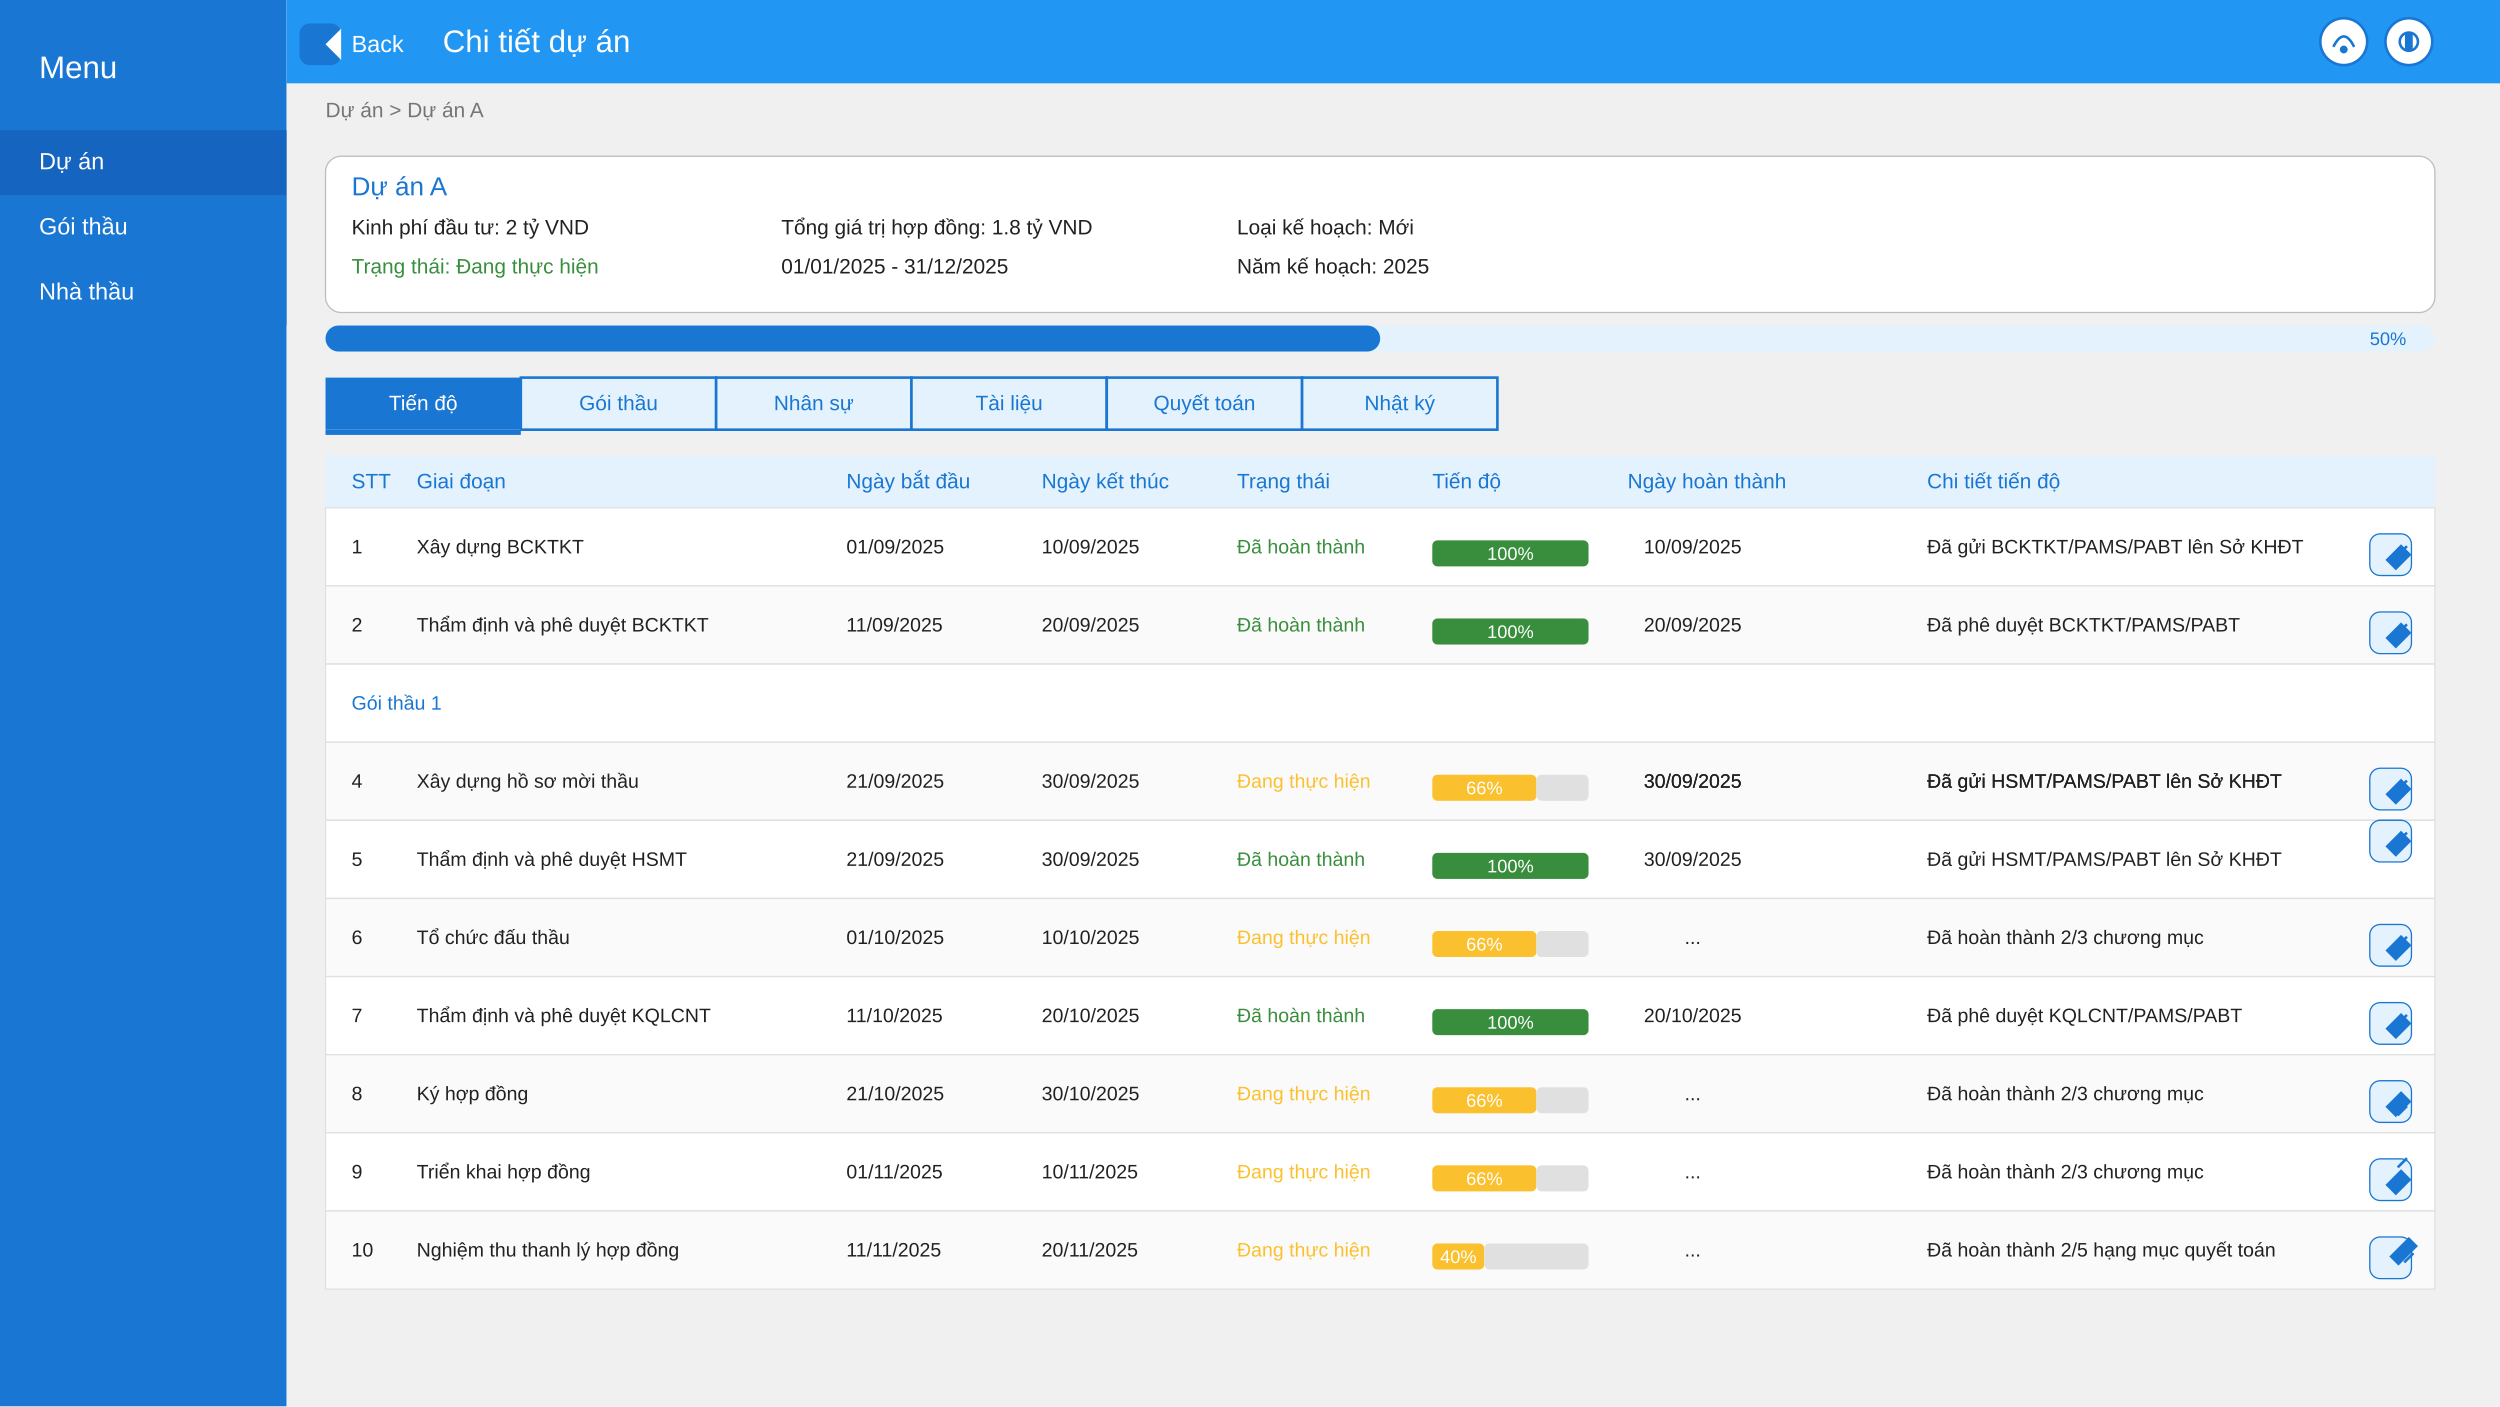
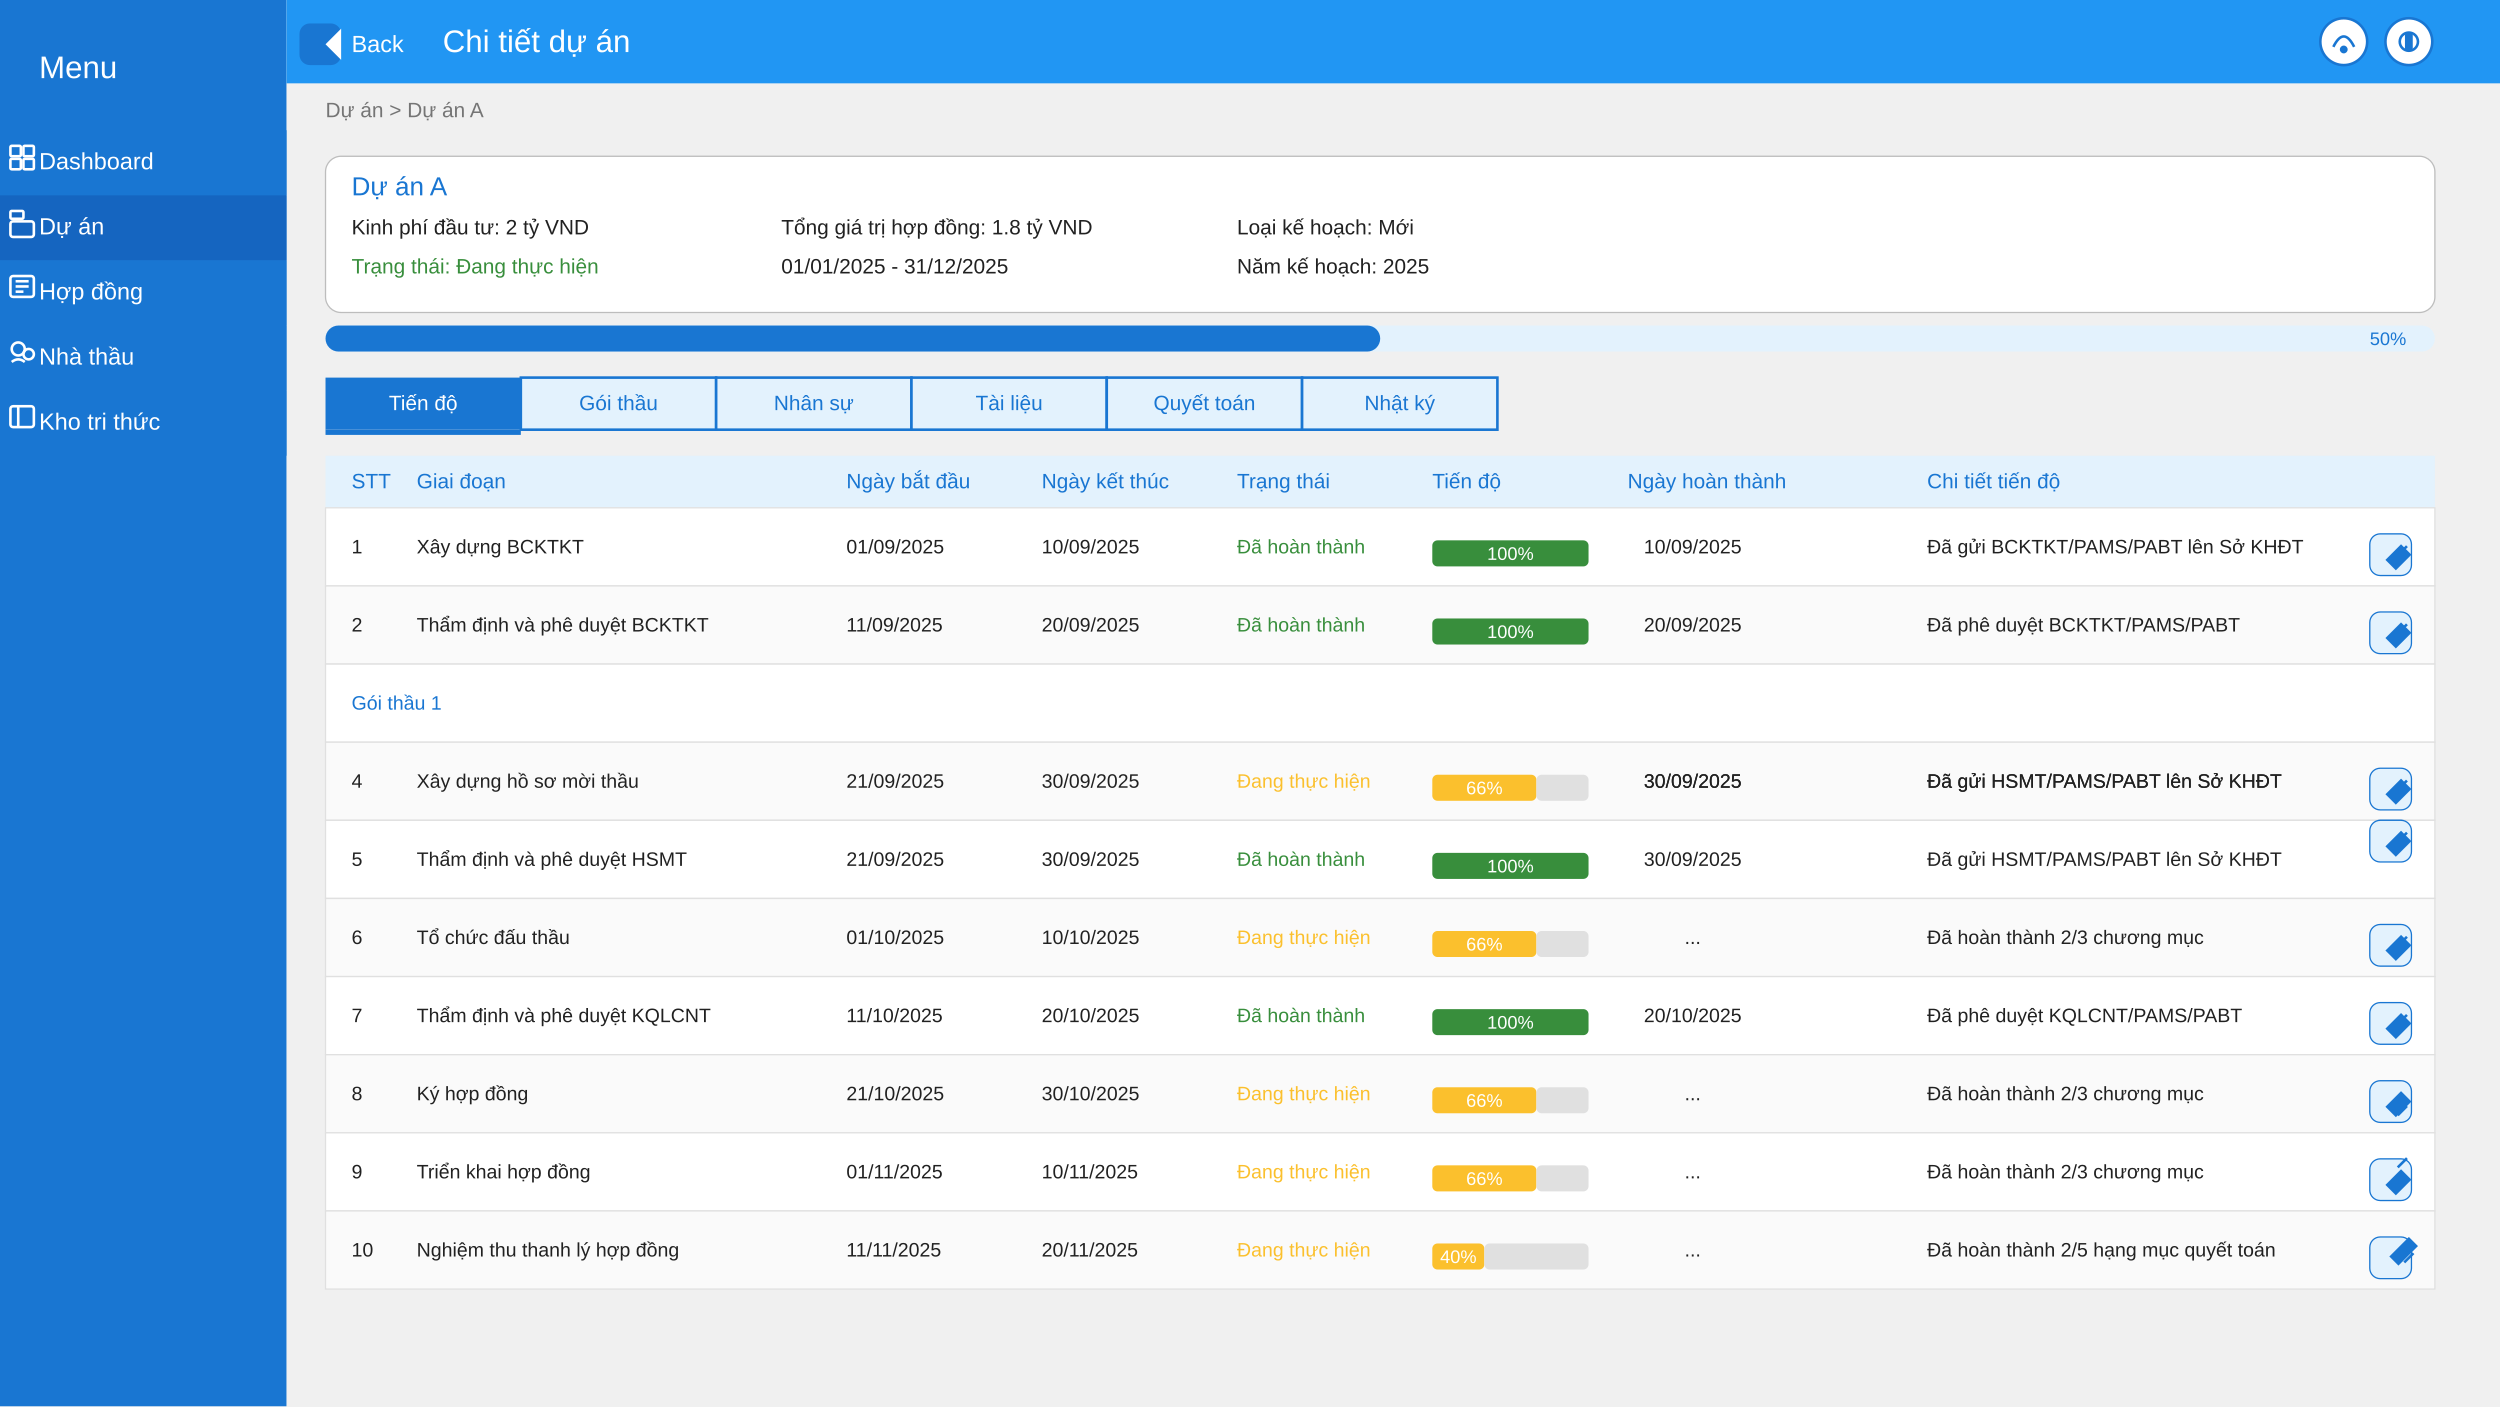
<svg xmlns="http://www.w3.org/2000/svg" width="1920" height="1080" style="background:#fff">
  <rect x="0" y="0" width="220" height="1080" fill="#1976D2" />
  <text x="30" y="60" font-size="24" fill="#fff" font-family="Arial">Menu</text>
-   <rect x="0" y="100" width="220" height="50" fill="#1565C0" />
-   <text x="30" y="130" font-size="18" fill="#fff" font-family="Arial">Dự án</text>
-   <rect x="0" y="150" width="220" height="50" fill="#1976D2" />
-   <text x="30" y="180" font-size="18" fill="#fff" font-family="Arial">Gói thầu</text>
+   <rect x="0" y="100" width="220" height="50" fill="#1976D2" />
+   <text x="30" y="130" font-size="18" fill="#fff" font-family="Arial">Dashboard</text>
+   <g stroke="#fff" stroke-width="2" fill="none" transform="translate(8,112)">
+     <rect x="0" y="0" width="8" height="8" rx="1" />
+     <rect x="10" y="0" width="8" height="8" rx="1" />
+     <rect x="0" y="10" width="8" height="8" rx="1" />
+     <rect x="10" y="10" width="8" height="8" rx="1" />
+   </g>
+   <rect x="0" y="150" width="220" height="50" fill="#1565C0" />
+   <text x="30" y="180" font-size="18" fill="#fff" font-family="Arial">Dự án</text>
+   <g stroke="#fff" stroke-width="2" fill="none" transform="translate(8,162)">
+     <rect x="0" y="8" width="18" height="12" rx="2" />
+     <rect x="0" y="0" width="10" height="6" rx="1" />
+   </g>
  <rect x="0" y="200" width="220" height="50" fill="#1976D2" />
-   <text x="30" y="230" font-size="18" fill="#fff" font-family="Arial">Nhà thầu</text>
+   <text x="30" y="230" font-size="18" fill="#fff" font-family="Arial">Hợp đồng</text>
+   <g stroke="#fff" stroke-width="2" fill="none" transform="translate(8,212)">
+     <rect x="0" y="0" width="18" height="16" rx="2" />
+     <line x1="4" y1="4" x2="14" y2="4" />
+     <line x1="4" y1="8" x2="14" y2="8" />
+     <line x1="4" y1="12" x2="10" y2="12" />
+   </g>
+   <rect x="0" y="250" width="220" height="50" fill="#1976D2" />
+   <text x="30" y="280" font-size="18" fill="#fff" font-family="Arial">Nhà thầu</text>
+   <g stroke="#fff" stroke-width="2" fill="none" transform="translate(8,262)">
+     <circle cx="6" cy="6" r="5" />
+     <circle cx="14" cy="10" r="4" />
+     <path d="M1 16 q5-4 10 0" />
+   </g>
+   <rect x="0" y="300" width="220" height="50" fill="#1976D2" />
+   <text x="30" y="330" font-size="18" fill="#fff" font-family="Arial">Kho tri thức</text>
+   <g stroke="#fff" stroke-width="2" fill="none" transform="translate(8,312)">
+     <rect x="0" y="0" width="18" height="16" rx="2" />
+     <line x1="6" y1="0" x2="6" y2="16" />
+   </g>
  <rect x="220" y="0" width="1700" height="64" fill="#2196F3" />
  <g id="back-button" cursor="pointer">
    <rect x="230" y="18" width="32" height="32" rx="8" fill="#1976D2" />
    <polygon points="250,34 262,22 262,46" fill="#fff" />
    <text x="270" y="40" font-size="18" fill="#fff" font-family="Arial">Back</text>
  </g>
  <text x="340" y="40" font-size="24" fill="#fff" font-family="Arial">Chi tiết dự án</text>
  <text x="250" y="90" font-size="16" fill="#757575" font-family="Arial">Dự án &gt; Dự án A</text>
  <rect x="250" y="120" width="1620" height="120" rx="12" fill="#fff" stroke="#BDBDBD" />
  <text x="270" y="150" font-size="20" fill="#1976D2" font-family="Arial">Dự án A</text>
  <text x="270" y="180" font-size="16" fill="#212121" font-family="Arial">Kinh phí đầu tư: 2 tỷ VND</text>
  <text x="600" y="180" font-size="16" fill="#212121" font-family="Arial">Tổng giá trị hợp đồng: 1.8 tỷ VND</text>
  <text x="950" y="180" font-size="16" fill="#212121" font-family="Arial">Loại kế hoạch: Mới</text>
  <text x="270" y="210" font-size="16" fill="#388E3C" font-family="Arial">Trạng thái: Đang thực hiện</text>
  <text x="600" y="210" font-size="16" fill="#212121" font-family="Arial">01/01/2025 - 31/12/2025</text>
  <text x="950" y="210" font-size="16" fill="#212121" font-family="Arial">Năm kế hoạch: 2025</text>
  <rect x="250" y="250" width="1620" height="20" rx="10" fill="#E3F2FD" />
  <rect x="250" y="250" width="810" height="20" rx="10" fill="#1976D2" />
  <text x="1820" y="265" font-size="14" fill="#1976D2" font-family="Arial">50%</text>
  <g>
    <rect x="250" y="290" width="150" height="40" fill="#1976D2" />
    <text x="325" y="315" font-size="16" fill="#fff" font-family="Arial" text-anchor="middle">Tiến độ</text>
    <rect x="400" y="290" width="150" height="40" fill="#E3F2FD" stroke="#1976D2" stroke-width="2" />
    <text x="475" y="315" font-size="16" fill="#1976D2" font-family="Arial" text-anchor="middle">Gói thầu</text>
    <rect x="550" y="290" width="150" height="40" fill="#E3F2FD" stroke="#1976D2" stroke-width="2" />
    <text x="625" y="315" font-size="16" fill="#1976D2" font-family="Arial" text-anchor="middle">Nhân sự</text>
    <rect x="700" y="290" width="150" height="40" fill="#E3F2FD" stroke="#1976D2" stroke-width="2" />
    <text x="775" y="315" font-size="16" fill="#1976D2" font-family="Arial" text-anchor="middle">Tài liệu</text>
    <rect x="850" y="290" width="150" height="40" fill="#E3F2FD" stroke="#1976D2" stroke-width="2" />
    <text x="925" y="315" font-size="16" fill="#1976D2" font-family="Arial" text-anchor="middle">Quyết toán</text>
    <rect x="1000" y="290" width="150" height="40" fill="#E3F2FD" stroke="#1976D2" stroke-width="2" />
    <text x="1075" y="315" font-size="16" fill="#1976D2" font-family="Arial" text-anchor="middle">Nhật ký</text>
    <rect x="250" y="330" width="150" height="4" fill="#1976D2" />
  </g>
  <g style="overflow-y:auto;max-height:600px;display:block;">
    <rect x="250" y="350" width="1620" height="40" fill="#E3F2FD" />
    <text x="270" y="375" font-size="16" fill="#1976D2" font-family="Arial">STT</text>
    <text x="320" y="375" font-size="16" fill="#1976D2" font-family="Arial">Giai đoạn</text>
    <text x="650" y="375" font-size="16" fill="#1976D2" font-family="Arial">Ngày bắt đầu</text>
    <text x="800" y="375" font-size="16" fill="#1976D2" font-family="Arial">Ngày kết thúc</text>
    <text x="950" y="375" font-size="16" fill="#1976D2" font-family="Arial">Trạng thái</text>
    <text x="1100" y="375" font-size="16" fill="#1976D2" font-family="Arial">Tiến độ</text>
    <text x="1250" y="375" font-size="16" fill="#1976D2" font-family="Arial">Ngày hoàn thành</text>
    <text x="1480" y="375" font-size="16" fill="#1976D2" font-family="Arial">Chi tiết tiến độ</text>
  </g>
  <rect x="250" y="390" width="1620" height="60" fill="#fff" stroke="#E0E0E0" />
  <text x="270" y="425" font-size="15" fill="#212121" font-family="Arial">1</text>
  <text x="320" y="425" font-size="15" fill="#212121" font-family="Arial">Xây dựng BCKTKT</text>
  <text x="650" y="425" font-size="15" fill="#212121" font-family="Arial">01/09/2025</text>
  <text x="800" y="425" font-size="15" fill="#212121" font-family="Arial">10/09/2025</text>
  <text x="950" y="425" font-size="15" fill="#388E3C" font-family="Arial">Đã hoàn thành</text>
  <rect x="1100" y="415" width="120" height="20" rx="4" fill="#388E3C" />
  <text x="1160" y="430" font-size="14" fill="#fff" font-family="Arial" text-anchor="middle">100%</text>
  <text x="1300" y="425" font-size="15" fill="#212121" font-family="Arial" text-anchor="middle">10/09/2025</text>
  <text x="1480" y="425" font-size="15" fill="#212121" font-family="Arial">Đã gửi BCKTKT/PAMS/PABT lên Sở KHĐT</text>
  <g cursor="pointer">
    <rect x="1820" y="410" width="32" height="32" rx="8" fill="#E3F2FD" stroke="#1976D2" />
    <path d="M1832 430 l12 -12 8 8 -12 12 z" fill="#1976D2" />
    <rect x="1840" y="422" width="10" height="2" fill="#1976D2" transform="rotate(-45 1845 423)" />
  </g>
  <rect x="250" y="450" width="1620" height="60" fill="#FAFAFA" stroke="#E0E0E0" />
  <text x="270" y="485" font-size="15" fill="#212121" font-family="Arial">2</text>
  <text x="320" y="485" font-size="15" fill="#212121" font-family="Arial">Thẩm định và phê duyệt BCKTKT</text>
  <text x="650" y="485" font-size="15" fill="#212121" font-family="Arial">11/09/2025</text>
  <text x="800" y="485" font-size="15" fill="#212121" font-family="Arial">20/09/2025</text>
  <text x="950" y="485" font-size="15" fill="#388E3C" font-family="Arial">Đã hoàn thành</text>
  <rect x="1100" y="475" width="120" height="20" rx="4" fill="#388E3C" />
  <text x="1160" y="490" font-size="14" fill="#fff" font-family="Arial" text-anchor="middle">100%</text>
  <text x="1300" y="485" font-size="15" fill="#212121" font-family="Arial" text-anchor="middle">20/09/2025</text>
  <text x="1480" y="485" font-size="15" fill="#212121" font-family="Arial">Đã phê duyệt BCKTKT/PAMS/PABT</text>
  <g cursor="pointer">
    <rect x="1820" y="470" width="32" height="32" rx="8" fill="#E3F2FD" stroke="#1976D2" />
    <path d="M1832 490 l12 -12 8 8 -12 12 z" fill="#1976D2" />
    <rect x="1840" y="482" width="10" height="2" fill="#1976D2" transform="rotate(-45 1845 483)" />
  </g>
  <rect x="250" y="510" width="1620" height="60" fill="#fff" stroke="#E0E0E0" />
  <text x="270" y="545" font-size="15" fill="#1976D2" font-family="Arial">Gói thầu 1</text>
  <rect x="250" y="570" width="1620" height="60" fill="#FAFAFA" stroke="#E0E0E0" />
  <text x="270" y="605" font-size="15" fill="#212121" font-family="Arial">4</text>
  <text x="320" y="605" font-size="15" fill="#212121" font-family="Arial">Xây dựng hồ sơ mời thầu</text>
  <text x="650" y="605" font-size="15" fill="#212121" font-family="Arial">21/09/2025</text>
  <text x="800" y="605" font-size="15" fill="#212121" font-family="Arial">30/09/2025</text>
  <text x="950" y="605" font-size="15" fill="#FBC02D" font-family="Arial">Đang thực hiện</text>
  <rect x="1100" y="595" width="80" height="20" rx="4" fill="#FBC02D" />
  <rect x="1180" y="595" width="40" height="20" rx="4" fill="#E0E0E0" />
  <text x="1140" y="610" font-size="14" fill="#fff" font-family="Arial" text-anchor="middle">66%</text>
  <text x="1300" y="605" font-size="15" fill="#212121" font-family="Arial" text-anchor="middle">30/09/2025</text>
  <text x="1480" y="605" font-size="15" fill="#212121" font-family="Arial">Đã gửi HSMT/PAMS/PABT lên Sở KHĐT</text>
  <g cursor="pointer">
    <rect x="1820" y="590" width="32" height="32" rx="8" fill="#E3F2FD" stroke="#1976D2" />
    <path d="M1832 610 l12 -12 8 8 -12 12 z" fill="#1976D2" />
    <rect x="1840" y="602" width="10" height="2" fill="#1976D2" transform="rotate(-45 1845 603)" />
  </g>
  <text x="1300" y="605" font-size="15" fill="#212121" font-family="Arial" text-anchor="middle">30/09/2025</text>
  <text x="1480" y="605" font-size="15" fill="#212121" font-family="Arial">Đã gửi HSMT/PAMS/PABT lên Sở KHĐT</text>
  <g cursor="pointer">
    <rect x="1820" y="630" width="32" height="32" rx="8" fill="#E3F2FD" stroke="#1976D2" />
    <path d="M1832 650 l12 -12 8 8 -12 12 z" fill="#1976D2" />
    <rect x="1840" y="642" width="10" height="2" fill="#1976D2" transform="rotate(-45 1845 643)" />
    <rect x="250" y="630" width="1620" height="60" fill="#fff" stroke="#E0E0E0" />
    <text x="270" y="665" font-size="15" fill="#212121" font-family="Arial">5</text>
    <text x="320" y="665" font-size="15" fill="#212121" font-family="Arial">Thẩm định và phê duyệt HSMT</text>
    <text x="650" y="665" font-size="15" fill="#212121" font-family="Arial">21/09/2025</text>
    <text x="800" y="665" font-size="15" fill="#212121" font-family="Arial">30/09/2025</text>
    <text x="950" y="665" font-size="15" fill="#388E3C" font-family="Arial">Đã hoàn thành</text>
    <rect x="1100" y="655" width="120" height="20" rx="4" fill="#388E3C" />
    <text x="1160" y="670" font-size="14" fill="#fff" font-family="Arial" text-anchor="middle">100%</text>
    <text x="1300" y="665" font-size="15" fill="#212121" font-family="Arial" text-anchor="middle">30/09/2025</text>
    <text x="1480" y="665" font-size="15" fill="#212121" font-family="Arial">Đã gửi HSMT/PAMS/PABT lên Sở KHĐT</text>
    <g cursor="pointer">
      <rect x="1820" y="630" width="32" height="32" rx="8" fill="#E3F2FD" stroke="#1976D2" />
      <path d="M1832 650 l12 -12 8 8 -12 12 z" fill="#1976D2" />
      <rect x="1840" y="642" width="10" height="2" fill="#1976D2" transform="rotate(-45 1845 643)" />
    </g>
    <rect x="250" y="690" width="1620" height="60" fill="#FAFAFA" stroke="#E0E0E0" />
    <text x="270" y="725" font-size="15" fill="#212121" font-family="Arial">6</text>
    <text x="320" y="725" font-size="15" fill="#212121" font-family="Arial">Tổ chức đấu thầu</text>
    <text x="650" y="725" font-size="15" fill="#212121" font-family="Arial">01/10/2025</text>
    <text x="800" y="725" font-size="15" fill="#212121" font-family="Arial">10/10/2025</text>
    <text x="950" y="725" font-size="15" fill="#FBC02D" font-family="Arial">Đang thực hiện</text>
    <rect x="1100" y="715" width="80" height="20" rx="4" fill="#FBC02D" />
    <rect x="1180" y="715" width="40" height="20" rx="4" fill="#E0E0E0" />
    <text x="1140" y="730" font-size="14" fill="#fff" font-family="Arial" text-anchor="middle">66%</text>
    <text x="1300" y="725" font-size="15" fill="#212121" font-family="Arial" text-anchor="middle">...</text>
    <text x="1480" y="725" font-size="15" fill="#212121" font-family="Arial">Đã hoàn thành 2/3 chương mục</text>
    <g cursor="pointer">
      <rect x="1820" y="710" width="32" height="32" rx="8" fill="#E3F2FD" stroke="#1976D2" />
      <path d="M1832 730 l12 -12 8 8 -12 12 z" fill="#1976D2" />
      <rect x="1840" y="722" width="10" height="2" fill="#1976D2" transform="rotate(-45 1845 723)" />
    </g>
    <rect x="250" y="750" width="1620" height="60" fill="#fff" stroke="#E0E0E0" />
    <text x="270" y="785" font-size="15" fill="#212121" font-family="Arial">7</text>
    <text x="320" y="785" font-size="15" fill="#212121" font-family="Arial">Thẩm định và phê duyệt KQLCNT</text>
    <text x="650" y="785" font-size="15" fill="#212121" font-family="Arial">11/10/2025</text>
    <text x="800" y="785" font-size="15" fill="#212121" font-family="Arial">20/10/2025</text>
    <text x="950" y="785" font-size="15" fill="#388E3C" font-family="Arial">Đã hoàn thành</text>
    <rect x="1100" y="775" width="120" height="20" rx="4" fill="#388E3C" />
    <text x="1160" y="790" font-size="14" fill="#fff" font-family="Arial" text-anchor="middle">100%</text>
    <text x="1300" y="785" font-size="15" fill="#212121" font-family="Arial" text-anchor="middle">20/10/2025</text>
    <text x="1480" y="785" font-size="15" fill="#212121" font-family="Arial">Đã phê duyệt KQLCNT/PAMS/PABT</text>
    <g cursor="pointer">
      <rect x="1820" y="770" width="32" height="32" rx="8" fill="#E3F2FD" stroke="#1976D2" />
      <path d="M1832 790 l12 -12 8 8 -12 12 z" fill="#1976D2" />
      <rect x="1840" y="782" width="10" height="2" fill="#1976D2" transform="rotate(-45 1845 783)" />
    </g>
    <rect x="250" y="810" width="1620" height="60" fill="#FAFAFA" stroke="#E0E0E0" />
    <text x="270" y="845" font-size="15" fill="#212121" font-family="Arial">8</text>
    <text x="320" y="845" font-size="15" fill="#212121" font-family="Arial">Ký hợp đồng</text>
    <text x="650" y="845" font-size="15" fill="#212121" font-family="Arial">21/10/2025</text>
    <text x="800" y="845" font-size="15" fill="#212121" font-family="Arial">30/10/2025</text>
    <text x="950" y="845" font-size="15" fill="#FBC02D" font-family="Arial">Đang thực hiện</text>
    <rect x="1100" y="835" width="80" height="20" rx="4" fill="#FBC02D" />
    <rect x="1180" y="835" width="40" height="20" rx="4" fill="#E0E0E0" />
    <text x="1140" y="850" font-size="14" fill="#fff" font-family="Arial" text-anchor="middle">66%</text>
    <text x="1300" y="845" font-size="15" fill="#212121" font-family="Arial" text-anchor="middle">...</text>
    <text x="1480" y="845" font-size="15" fill="#212121" font-family="Arial">Đã hoàn thành 2/3 chương mục</text>
    <g cursor="pointer">
      <rect x="1820" y="830" width="32" height="32" rx="8" fill="#E3F2FD" stroke="#1976D2" />
      <path d="M1832 850 l12 -12 8 8 -12 12 z" fill="#1976D2" />
      <rect x="1840" y="852" width="10" height="2" fill="#1976D2" transform="rotate(-45 1845 853)" />
    </g>
    <rect x="250" y="870" width="1620" height="60" fill="#fff" stroke="#E0E0E0" />
    <text x="270" y="905" font-size="15" fill="#212121" font-family="Arial">9</text>
    <text x="320" y="905" font-size="15" fill="#212121" font-family="Arial">Triển khai hợp đồng</text>
    <text x="650" y="905" font-size="15" fill="#212121" font-family="Arial">01/11/2025</text>
    <text x="800" y="905" font-size="15" fill="#212121" font-family="Arial">10/11/2025</text>
    <text x="950" y="905" font-size="15" fill="#FBC02D" font-family="Arial">Đang thực hiện</text>
    <rect x="1100" y="895" width="80" height="20" rx="4" fill="#FBC02D" />
    <rect x="1180" y="895" width="40" height="20" rx="4" fill="#E0E0E0" />
    <text x="1140" y="910" font-size="14" fill="#fff" font-family="Arial" text-anchor="middle">66%</text>
    <text x="1300" y="905" font-size="15" fill="#212121" font-family="Arial" text-anchor="middle">...</text>
    <text x="1480" y="905" font-size="15" fill="#212121" font-family="Arial">Đã hoàn thành 2/3 chương mục</text>
    <g cursor="pointer">
      <rect x="1820" y="890" width="32" height="32" rx="8" fill="#E3F2FD" stroke="#1976D2" />
      <path d="M1832 910 l12 -12 8 8 -12 12 z" fill="#1976D2" />
      <rect x="1840" y="892" width="10" height="2" fill="#1976D2" transform="rotate(-45 1845 893)" />
    </g>
    <rect x="250" y="930" width="1620" height="60" fill="#FAFAFA" stroke="#E0E0E0" />
    <text x="270" y="965" font-size="15" fill="#212121" font-family="Arial">10</text>
    <text x="320" y="965" font-size="15" fill="#212121" font-family="Arial">Nghiệm thu thanh lý hợp đồng</text>
    <text x="650" y="965" font-size="15" fill="#212121" font-family="Arial">11/11/2025</text>
    <text x="800" y="965" font-size="15" fill="#212121" font-family="Arial">20/11/2025</text>
    <text x="950" y="965" font-size="15" fill="#FBC02D" font-family="Arial">Đang thực hiện</text>
    <rect x="1100" y="955" width="40" height="20" rx="4" fill="#FBC02D" />
    <rect x="1140" y="955" width="80" height="20" rx="4" fill="#E0E0E0" />
    <text x="1120" y="970" font-size="14" fill="#fff" font-family="Arial" text-anchor="middle">40%</text>
    <text x="1300" y="965" font-size="15" fill="#212121" font-family="Arial" text-anchor="middle">...</text>
    <text x="1480" y="965" font-size="15" fill="#212121" font-family="Arial">Đã hoàn thành 2/5 hạng mục quyết toán</text>
    <g cursor="pointer">
      <rect x="1820" y="950" width="32" height="32" rx="8" fill="#E3F2FD" stroke="#1976D2" />
      <path d="M1835 965 l15 -15 7 7 -15 15 z" fill="#1976D2" />
      <rect x="1845" y="965" width="10" height="2" fill="#1976D2" transform="rotate(-45 1850 966)" />
    </g>
  </g>
  <g id="notification-button" cursor="pointer">
    <circle cx="1800" cy="32" r="18" fill="#fff" stroke="#1976D2" stroke-width="2" />
    <path d="M1792 36 Q1800 20 1808 36" stroke="#1976D2" stroke-width="2" fill="none" />
    <circle cx="1800" cy="38" r="3" fill="#1976D2" />
  </g>
  <g id="setting-button" cursor="pointer">
    <circle cx="1850" cy="32" r="18" fill="#fff" stroke="#1976D2" stroke-width="2" />
    <circle cx="1850" cy="32" r="7" fill="none" stroke="#1976D2" stroke-width="2" />
    <rect x="1847" y="25" width="6" height="14" rx="2" fill="#1976D2" />
  </g>
</svg>
